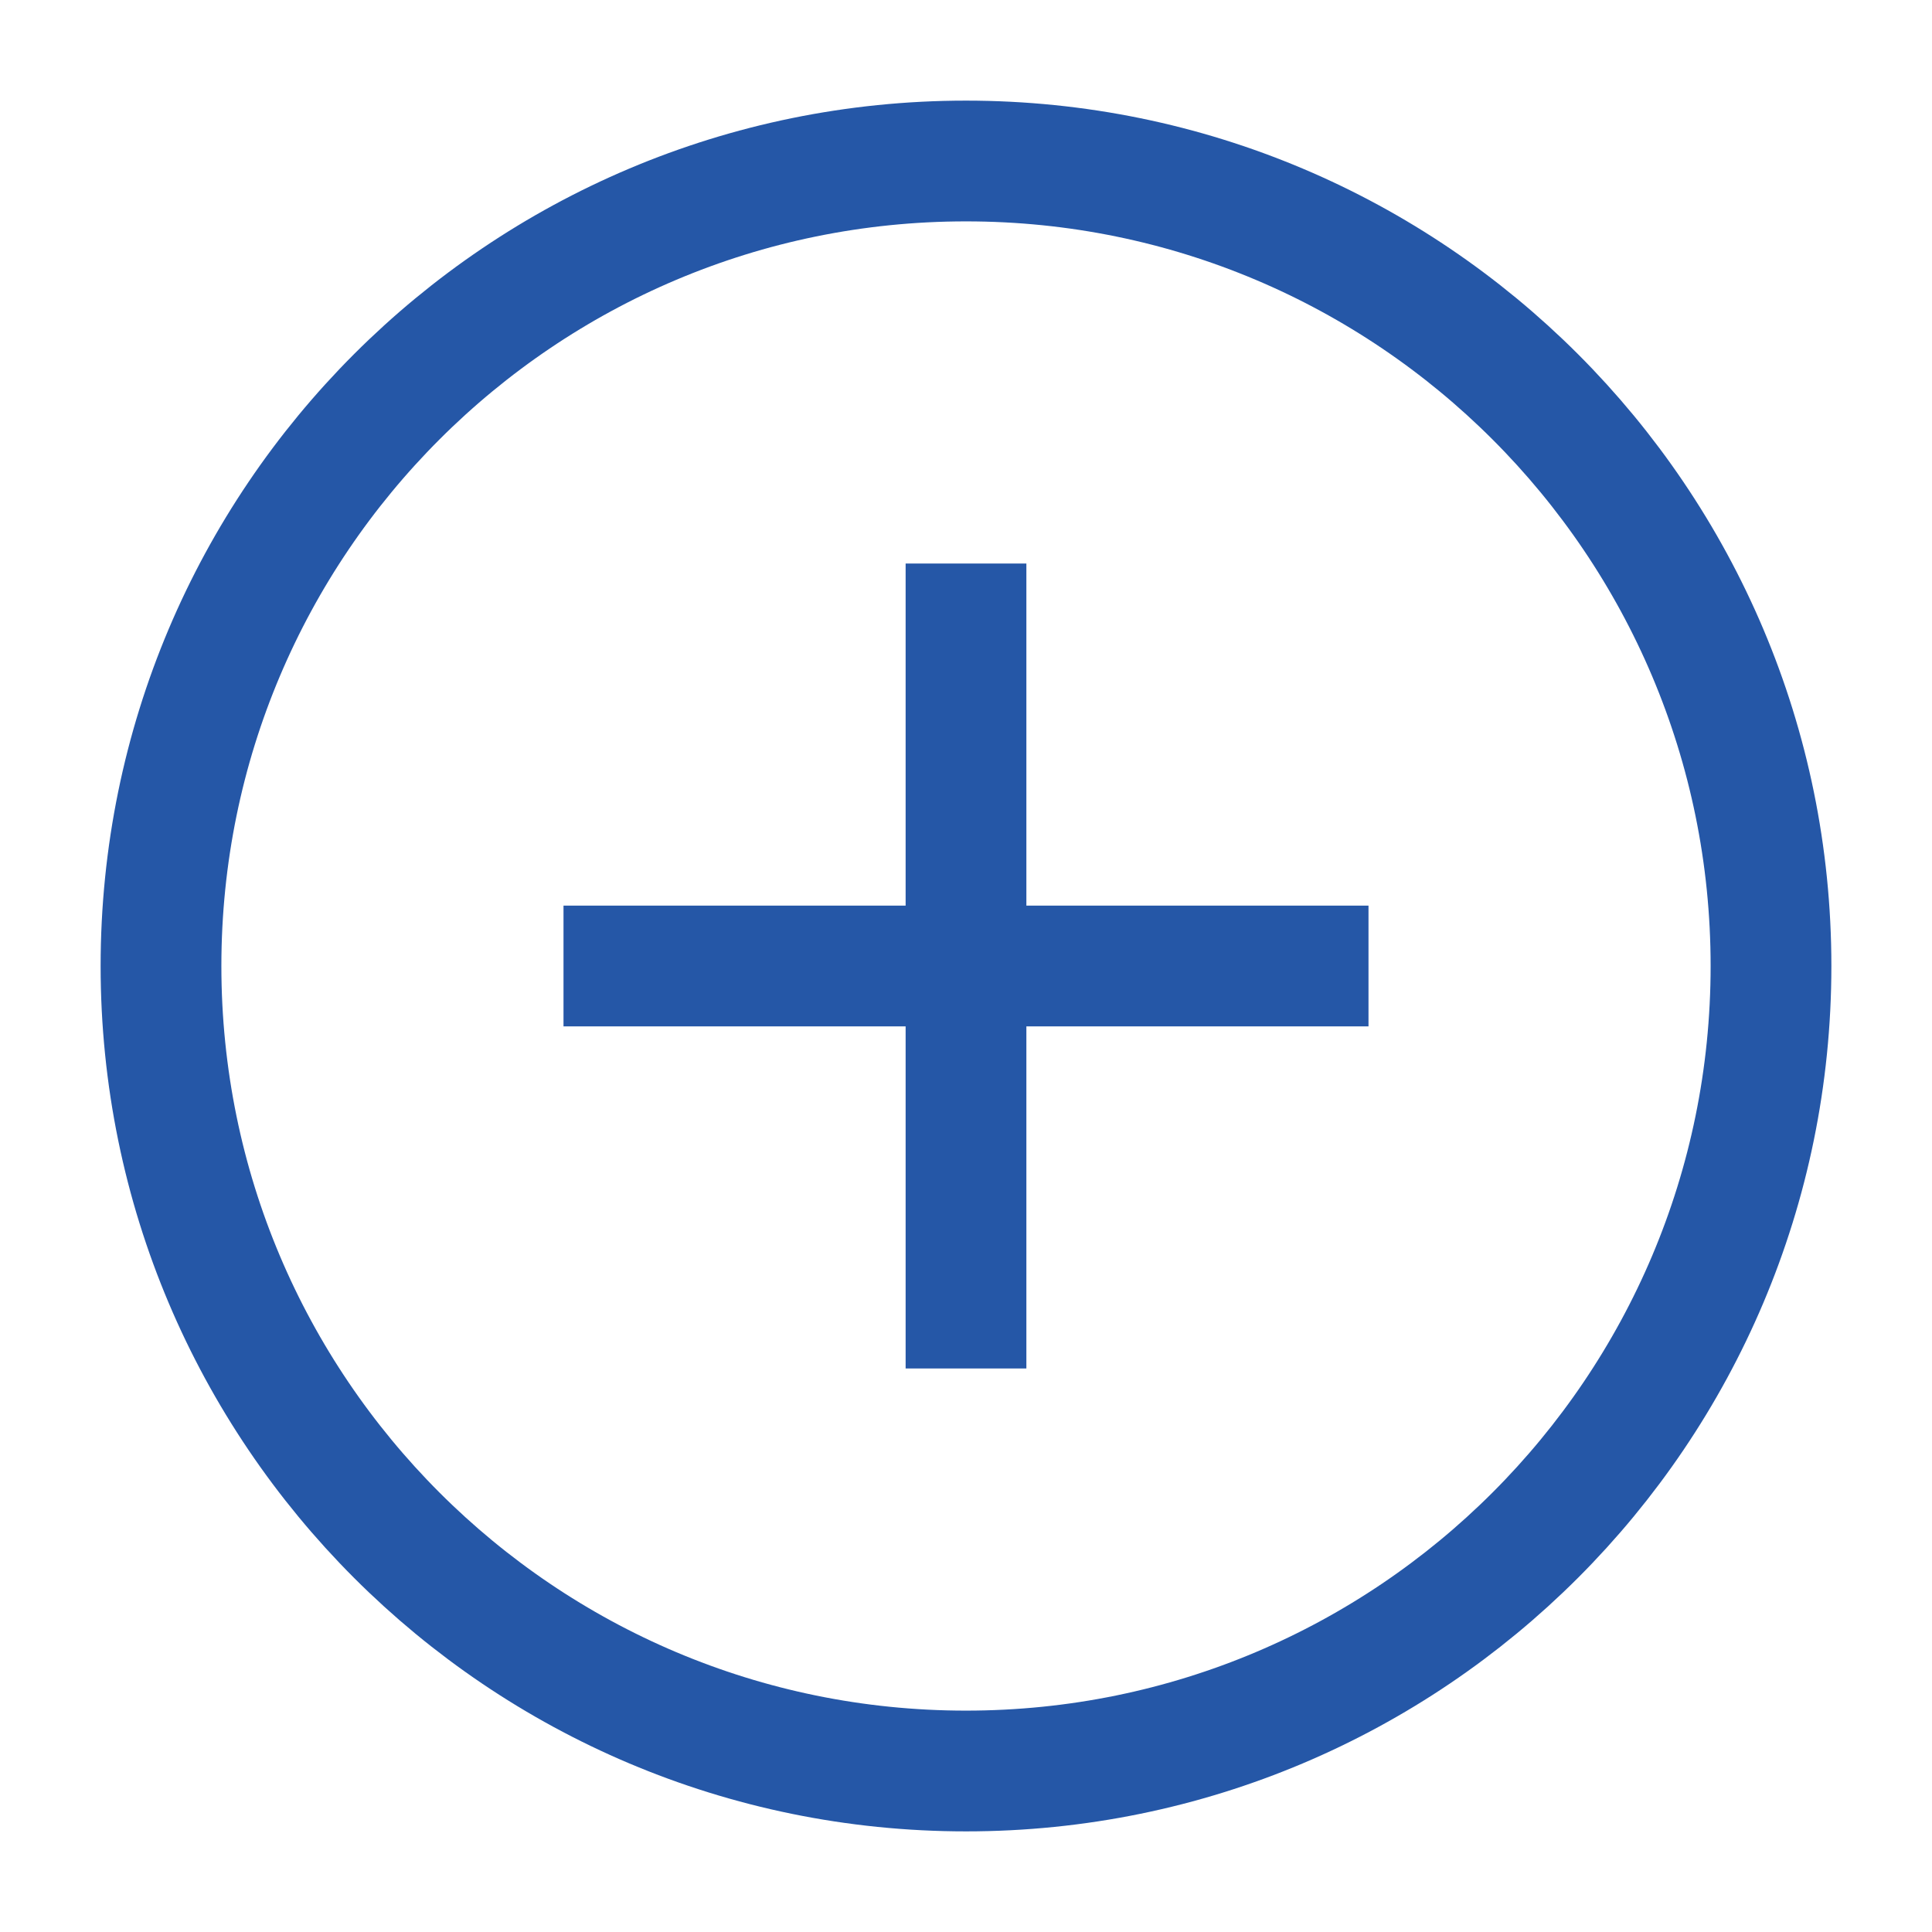
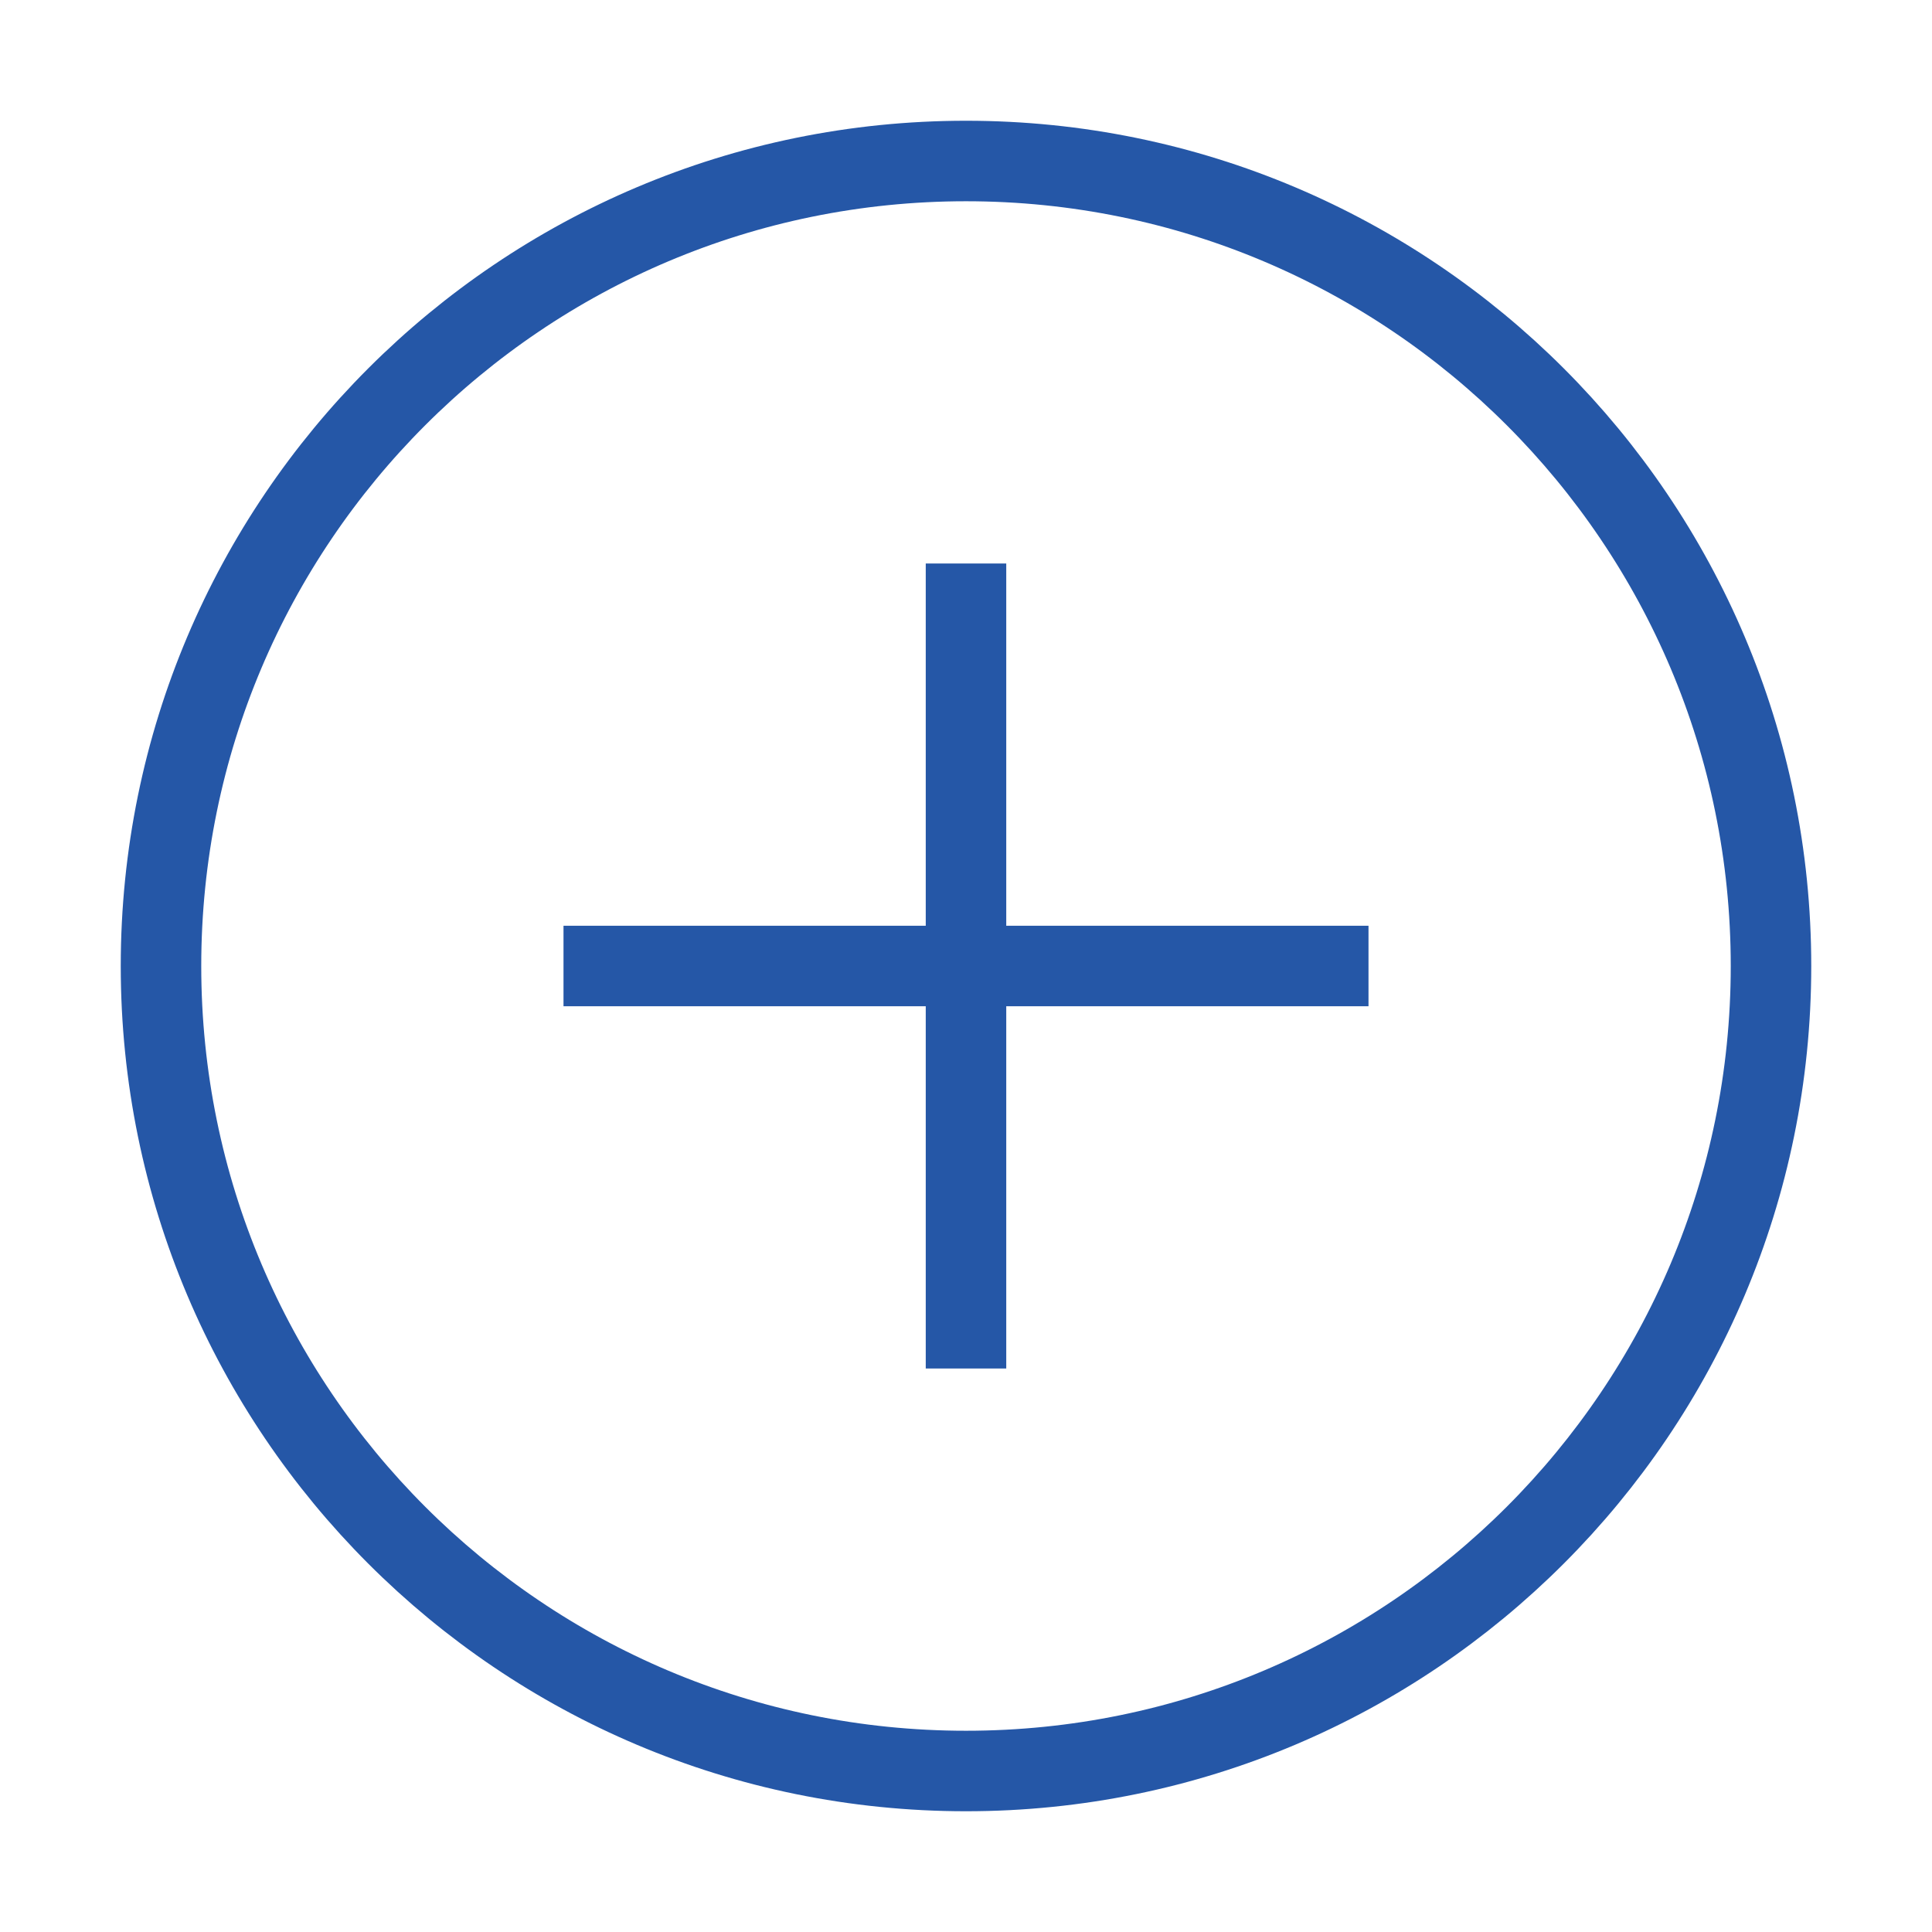
<svg xmlns="http://www.w3.org/2000/svg" width="24" height="24" viewBox="0 0 24 24" fill="none">
-   <path d="M12 7V17M17 12H7" stroke="#2557A7" stroke-width="1.5" stroke-linejoin="round" />
-   <path d="M22 12C22 6.477 17.523 2 12 2C6.477 2 2 6.477 2 12C2 17.523 6.477 22 12 22C17.523 22 22 17.523 22 12Z" stroke="#2557A7" stroke-width="1.5" stroke-linejoin="round" />
+   <path d="M12 7V17M17 12H7" stroke="#2557A7" strokeWidth="1.5" strokeLinejoin="round" />
+   <path d="M22 12C22 6.477 17.523 2 12 2C6.477 2 2 6.477 2 12C2 17.523 6.477 22 12 22C17.523 22 22 17.523 22 12Z" stroke="#2557A7" strokeWidth="1.5" strokeLinejoin="round" />
</svg>
